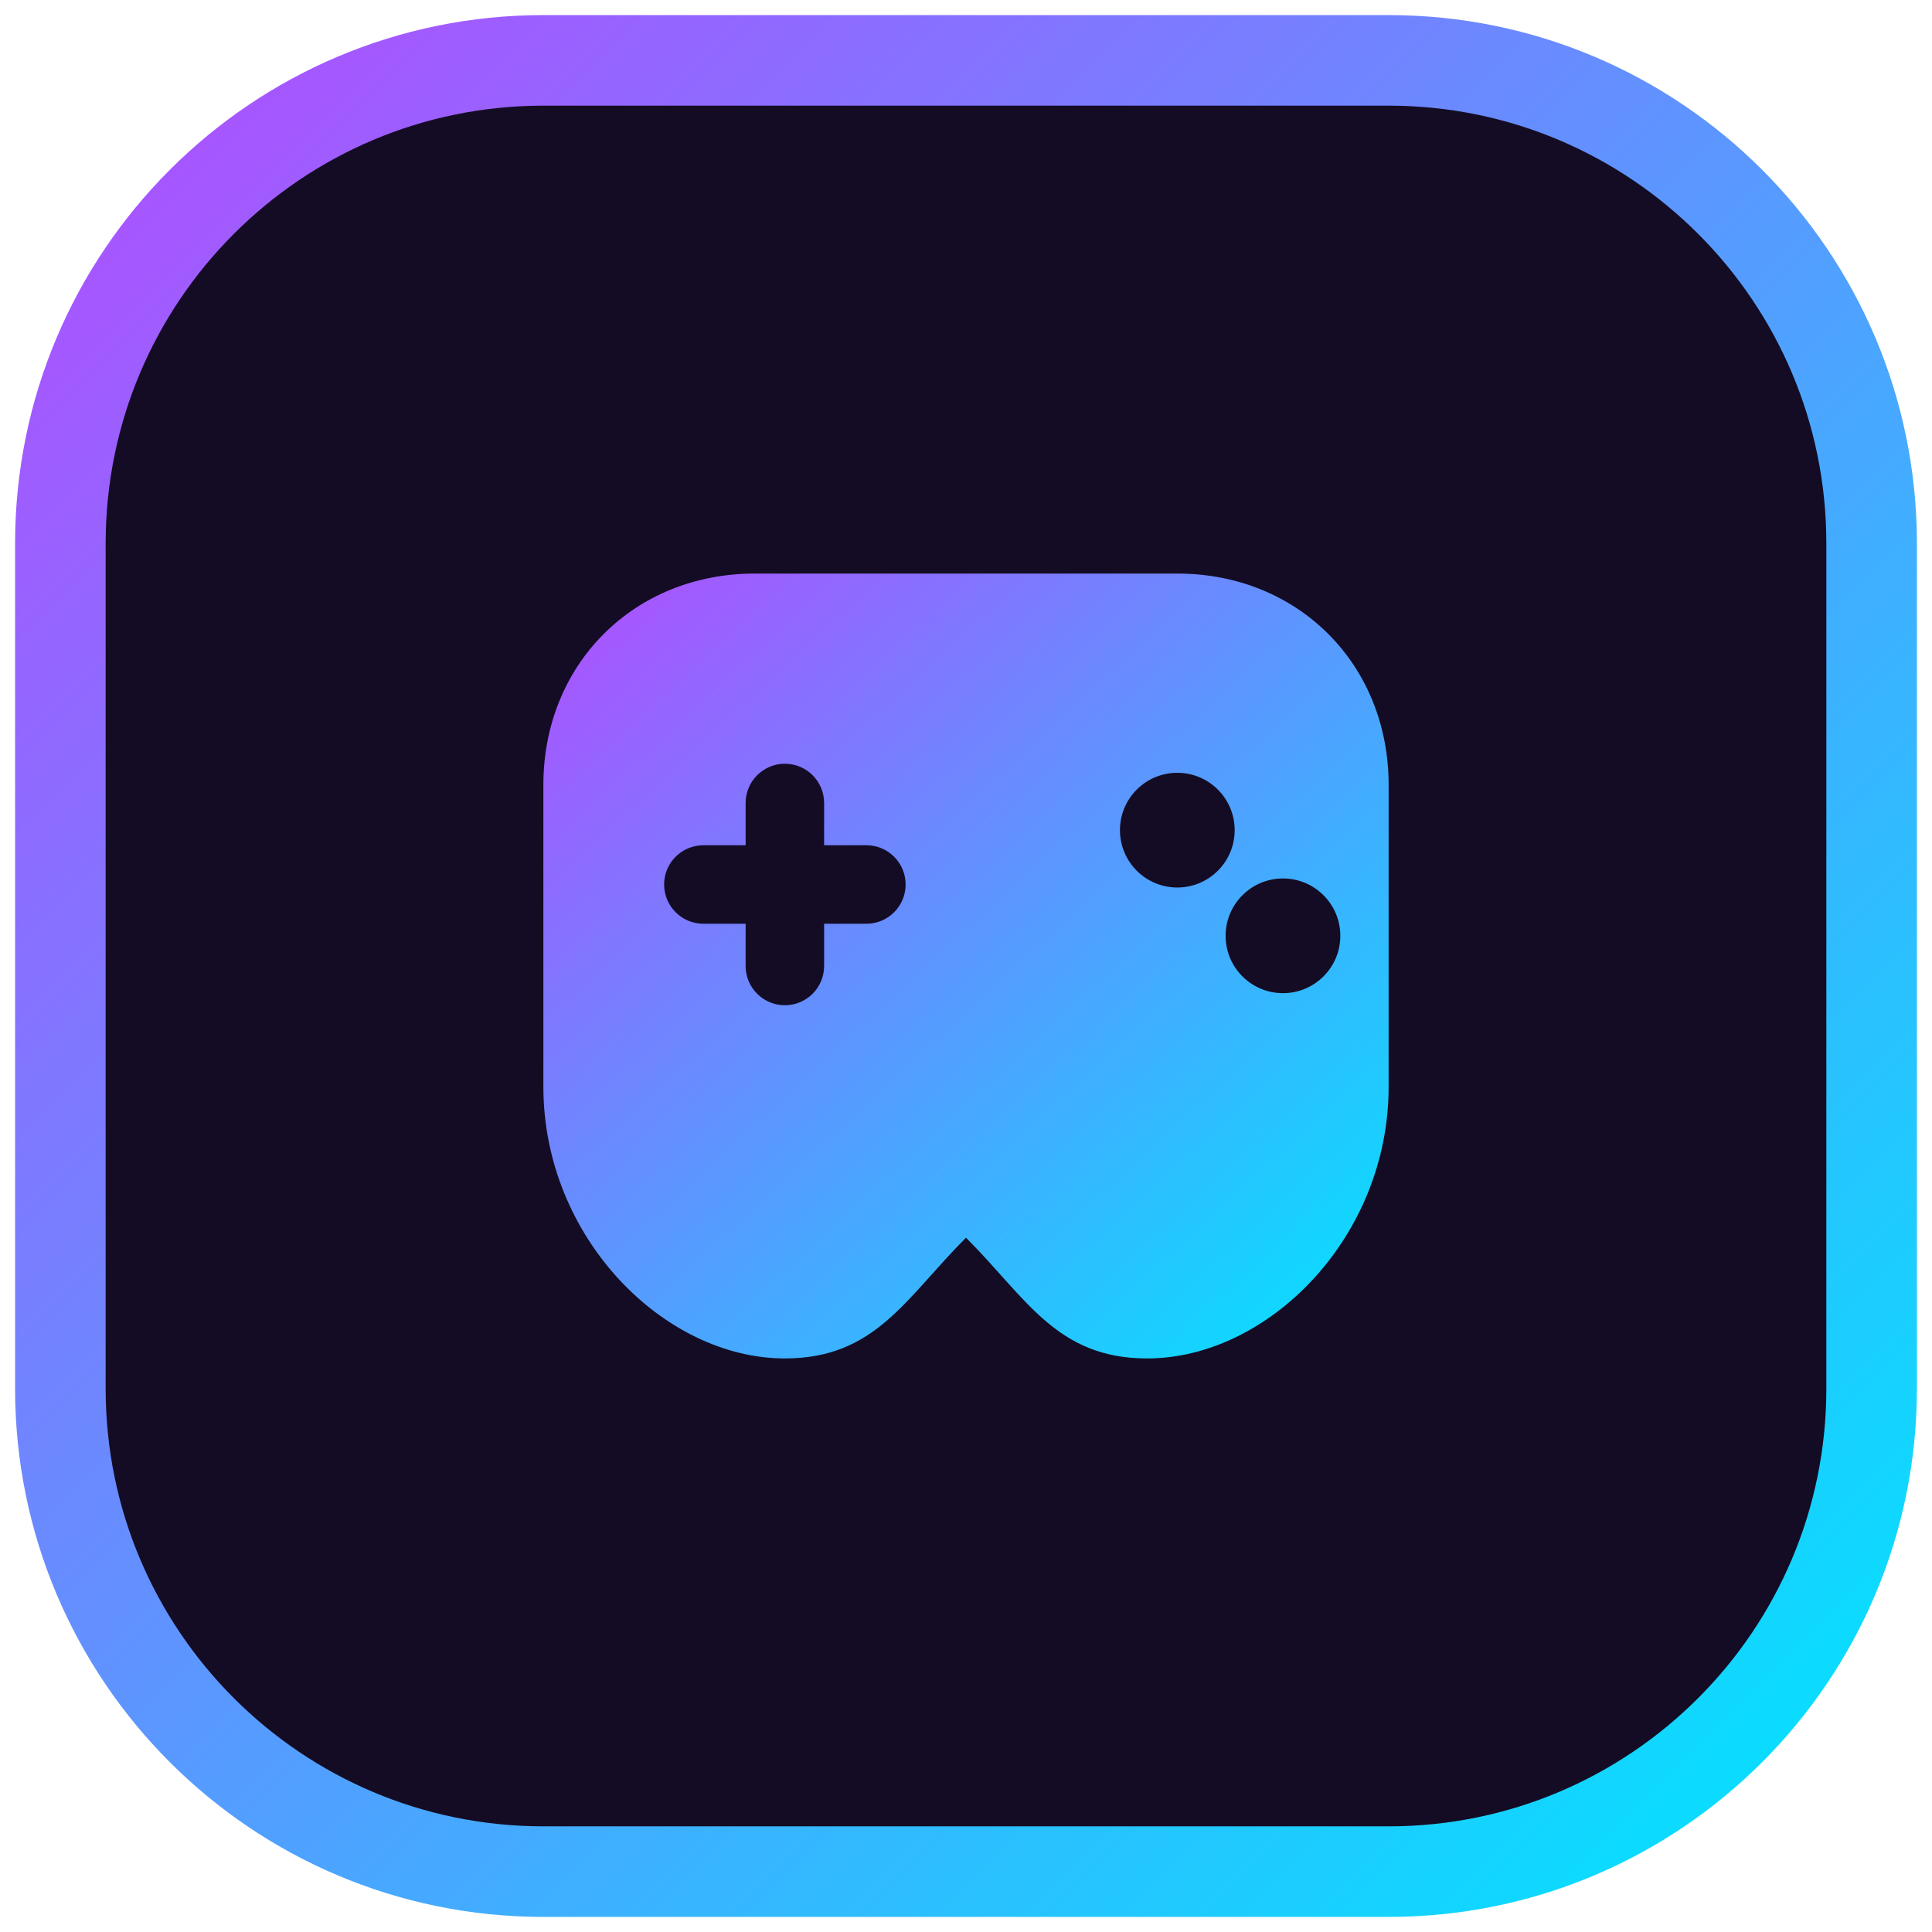
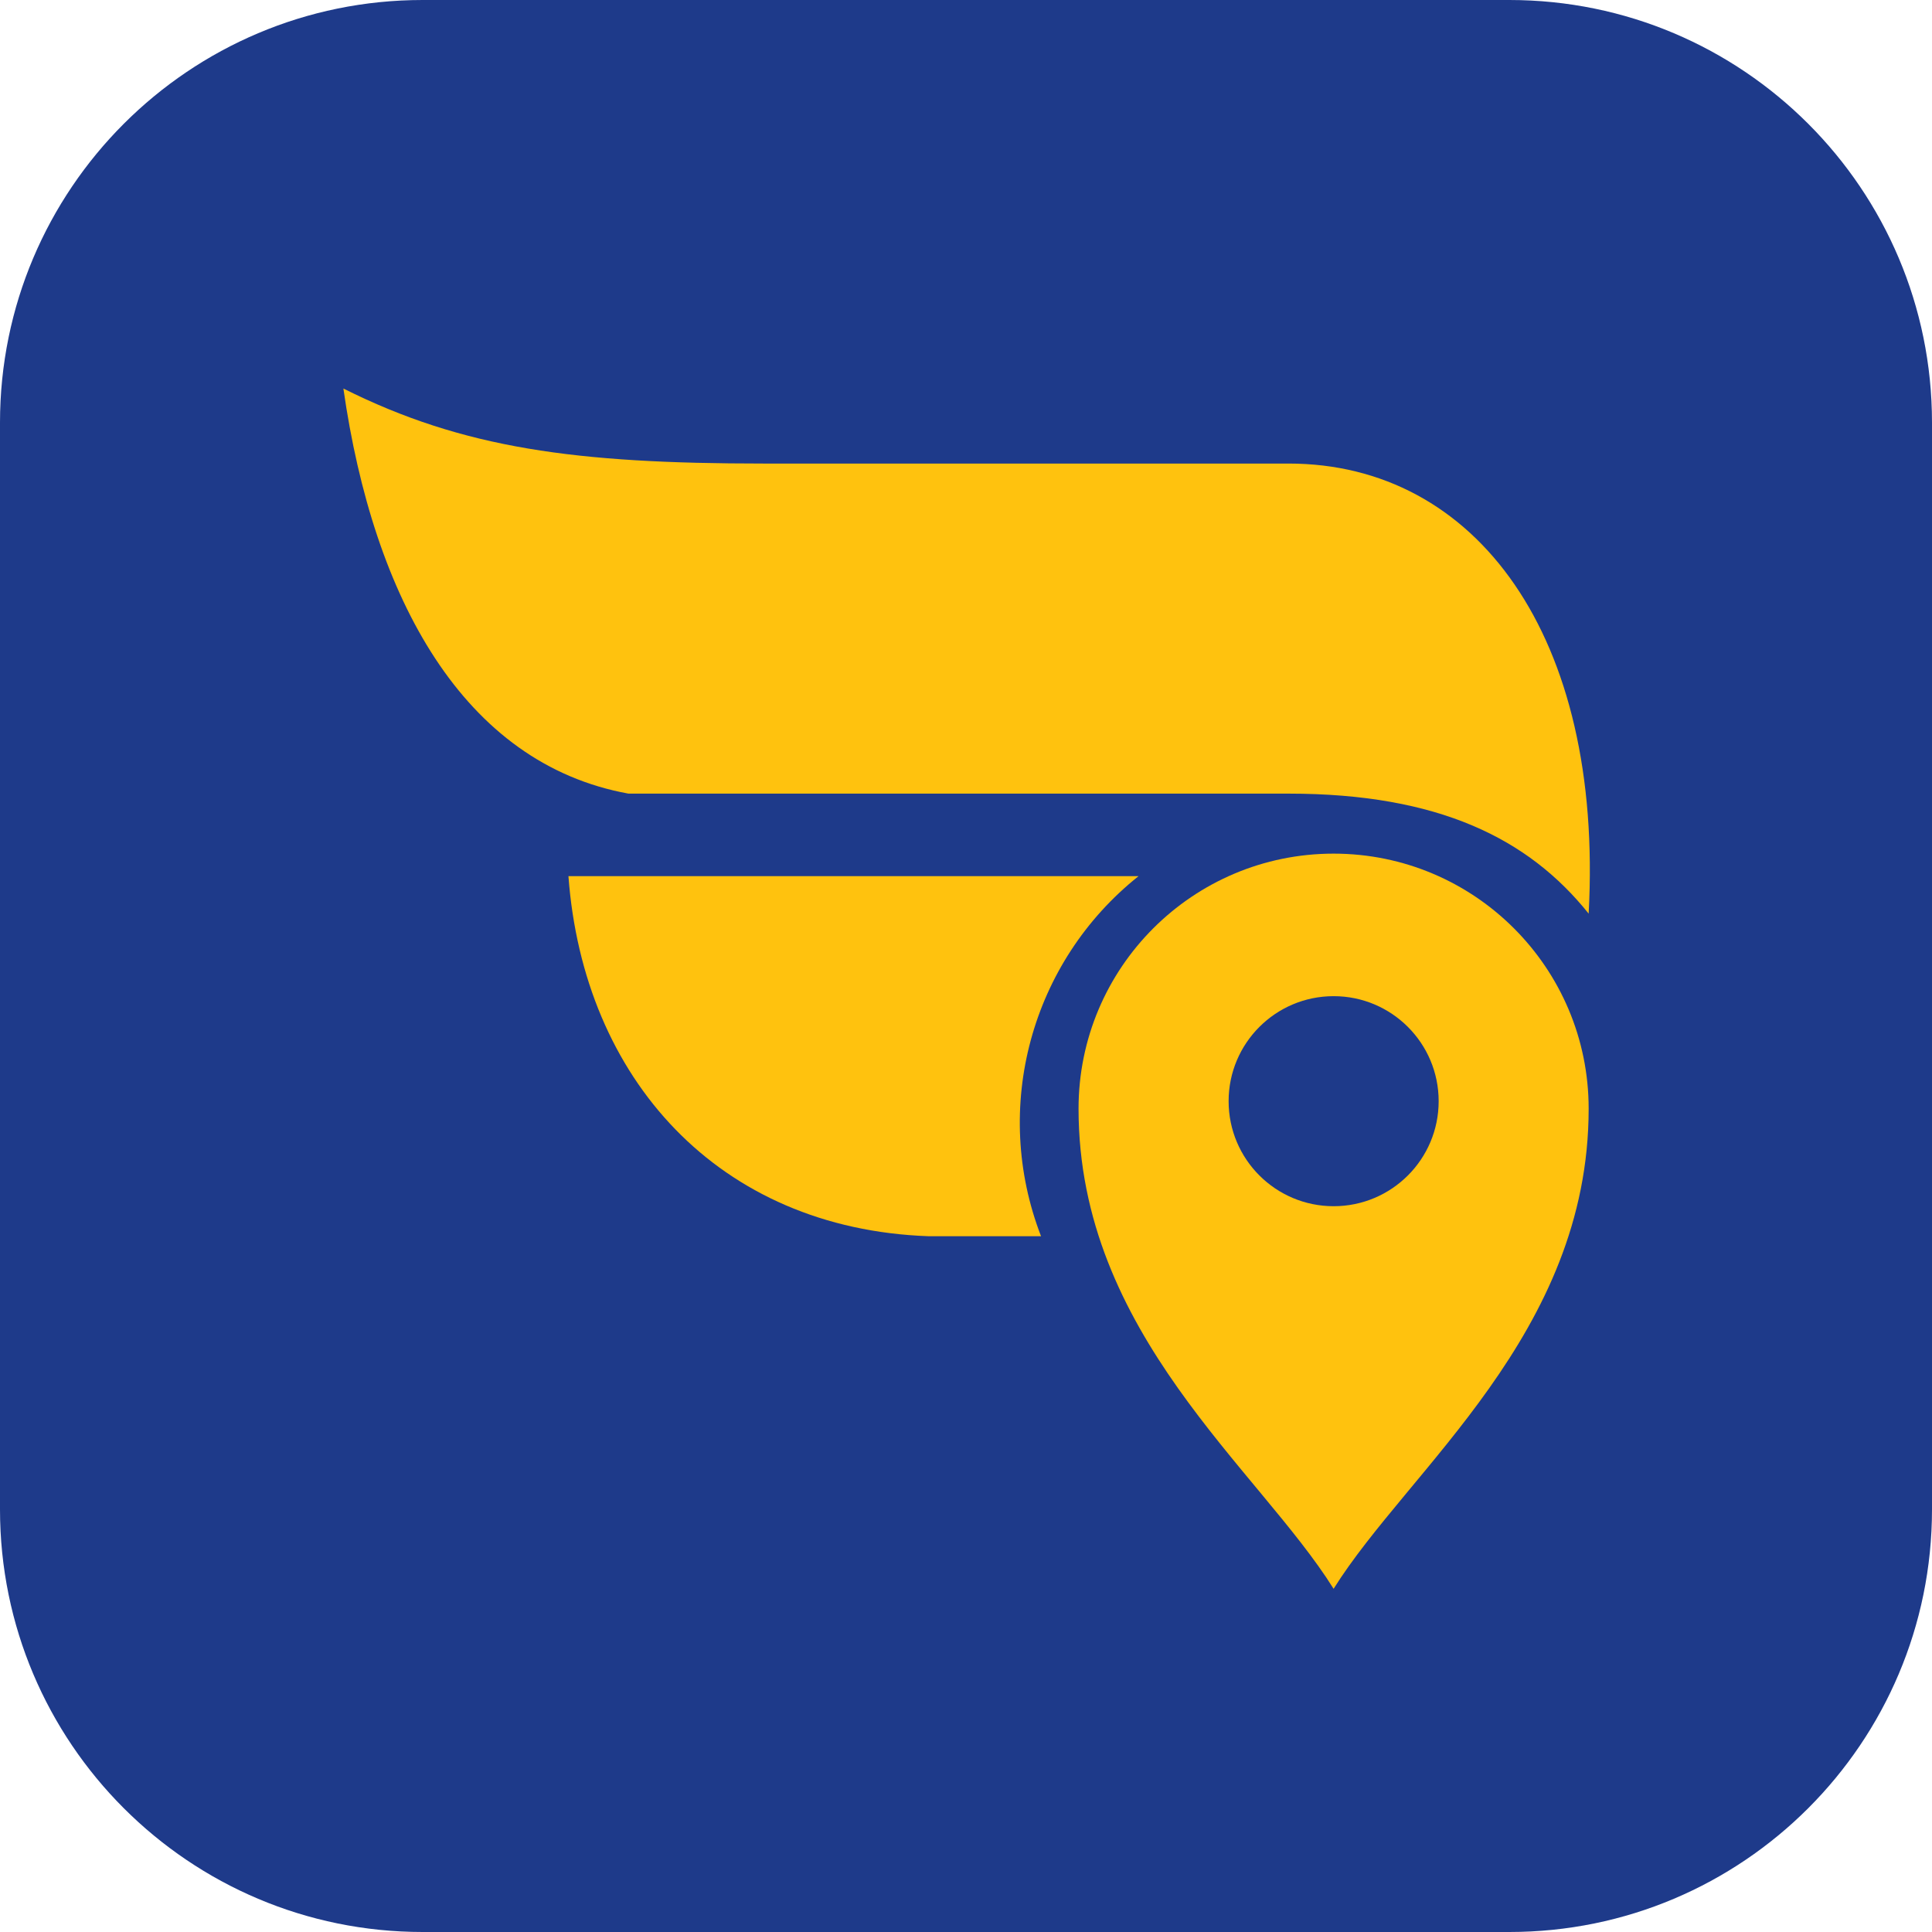
- <svg xmlns="http://www.w3.org/2000/svg" viewBox="0 0 64 64" width="64" height="64">
-   <defs>
-     <linearGradient id="g" x1="0" y1="0" x2="1" y2="1">
-       <stop offset="0" stop-color="#b14dff" />
-       <stop offset="1" stop-color="#00e5ff" />
-     </linearGradient>
-   </defs>
-   <rect x="2" y="2" width="60" height="60" rx="16" fill="#140c24" stroke="url(#g)" stroke-width="3" />
-   <path d="M18 26c0-4 3-7 7-7h14c4 0 7 3 7 7v10c0 5-4 9-8 9-3 0-4-2-6-4h-0c-2 2-3 4-6 4-4 0-8-4-8-9z" fill="url(#g)" />
-   <rect x="22" y="28" width="8" height="2.6" rx="1.3" fill="#140c24" />
-   <rect x="24.7" y="25.3" width="2.6" height="8" rx="1.3" fill="#140c24" />
-   <circle cx="39" cy="27.5" r="1.9" fill="#140c24" />
-   <circle cx="42.5" cy="31" r="1.9" fill="#140c24" />
+ <svg xmlns="http://www.w3.org/2000/svg" viewBox="0 0 512 512" width="512" height="512">
+   <rect width="512" height="512" rx="112" fill="#1E3A8A" />
+   <g transform="translate(63.17 79.11) scale(1.988)">
+     <path fill="#FFC20E" d="M14 12C30 20 45 22 70 22L140 22C165 22 182 45 180 82C172 72 160 66 140 66L52 66C30 62 18 40 14 12Z" />
+     <path fill="#FFC20E" d="M44 77L120 77A42 42 0 0 0 107 125L92 125C64 124 46 104 44 77Z" />
+     <path fill="#FFC20E" fill-rule="evenodd" d="M146 172C136 156 112 138 112 108A34 34 0 0 1 180 108C180 138 156 156 146 172ZM146 93A14 14 0 1 0 146.01 93Z" />
+   </g>
</svg>
